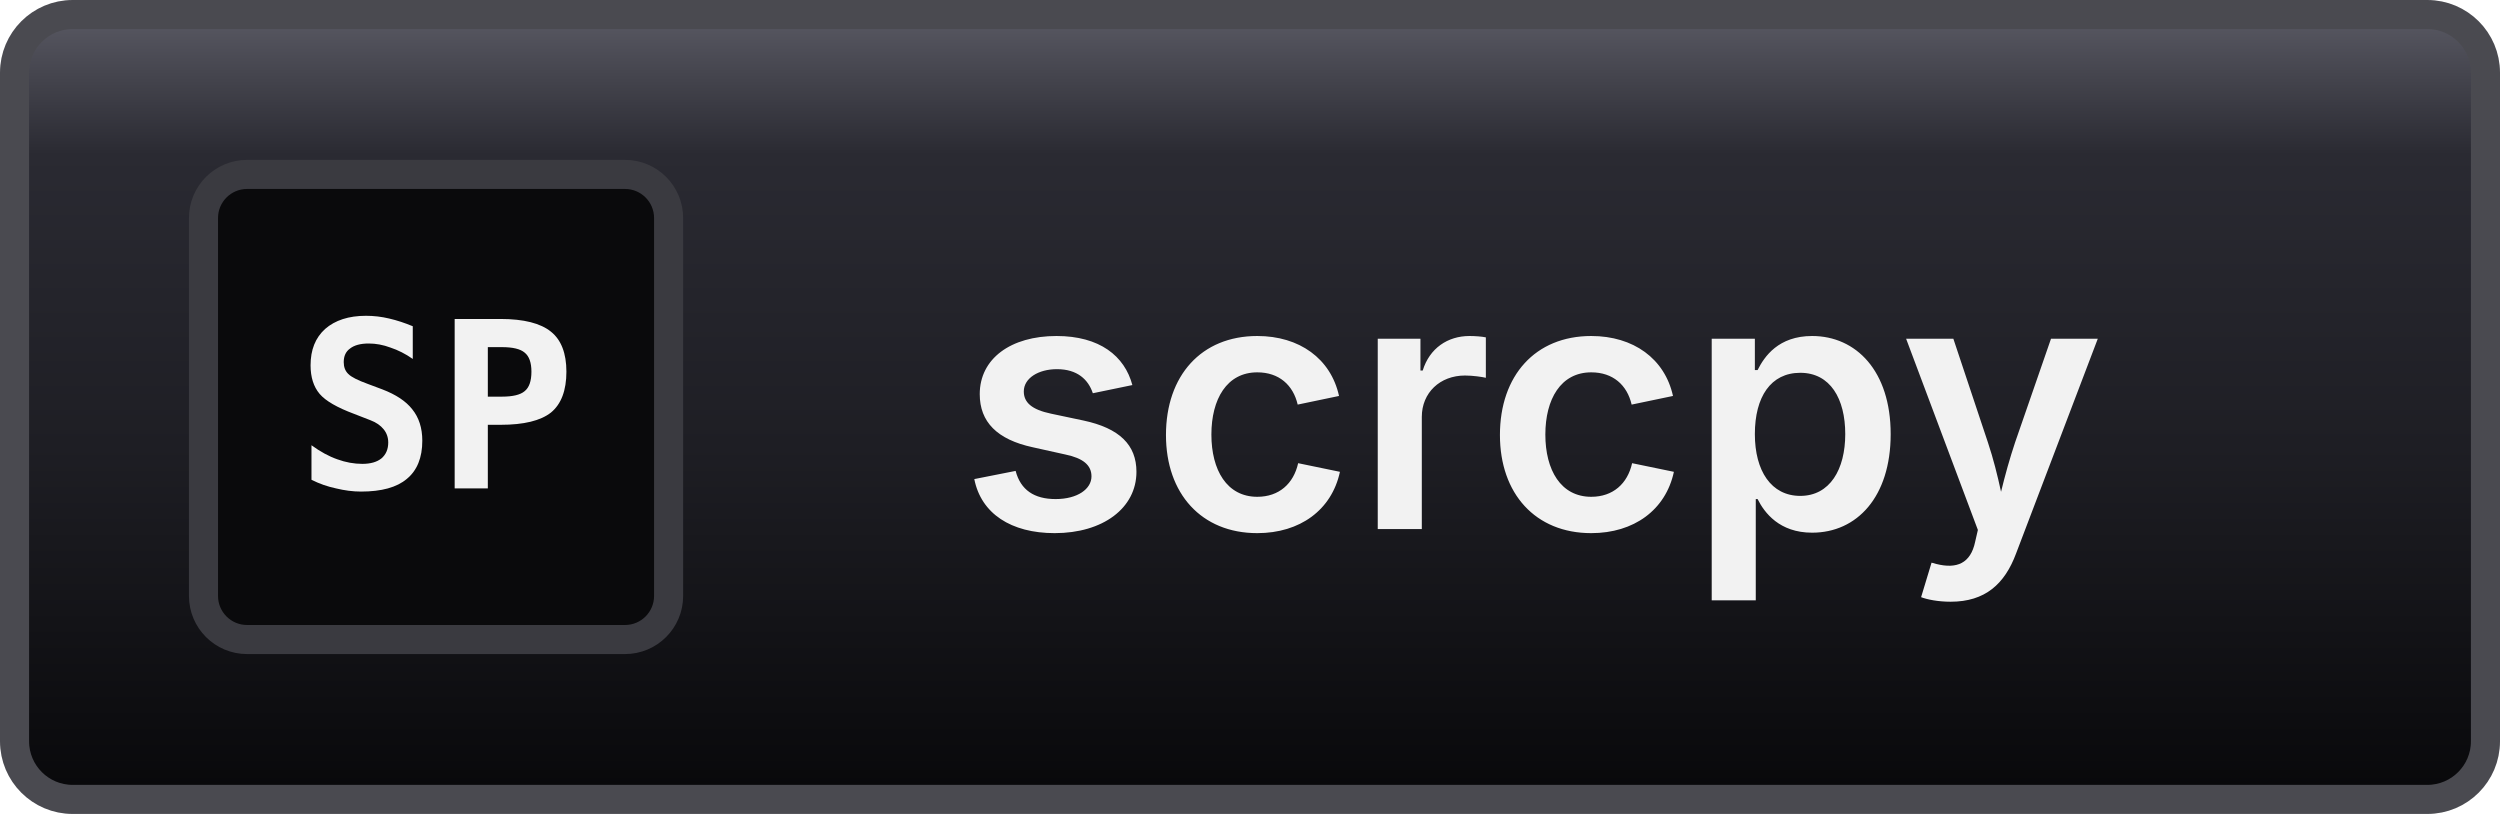
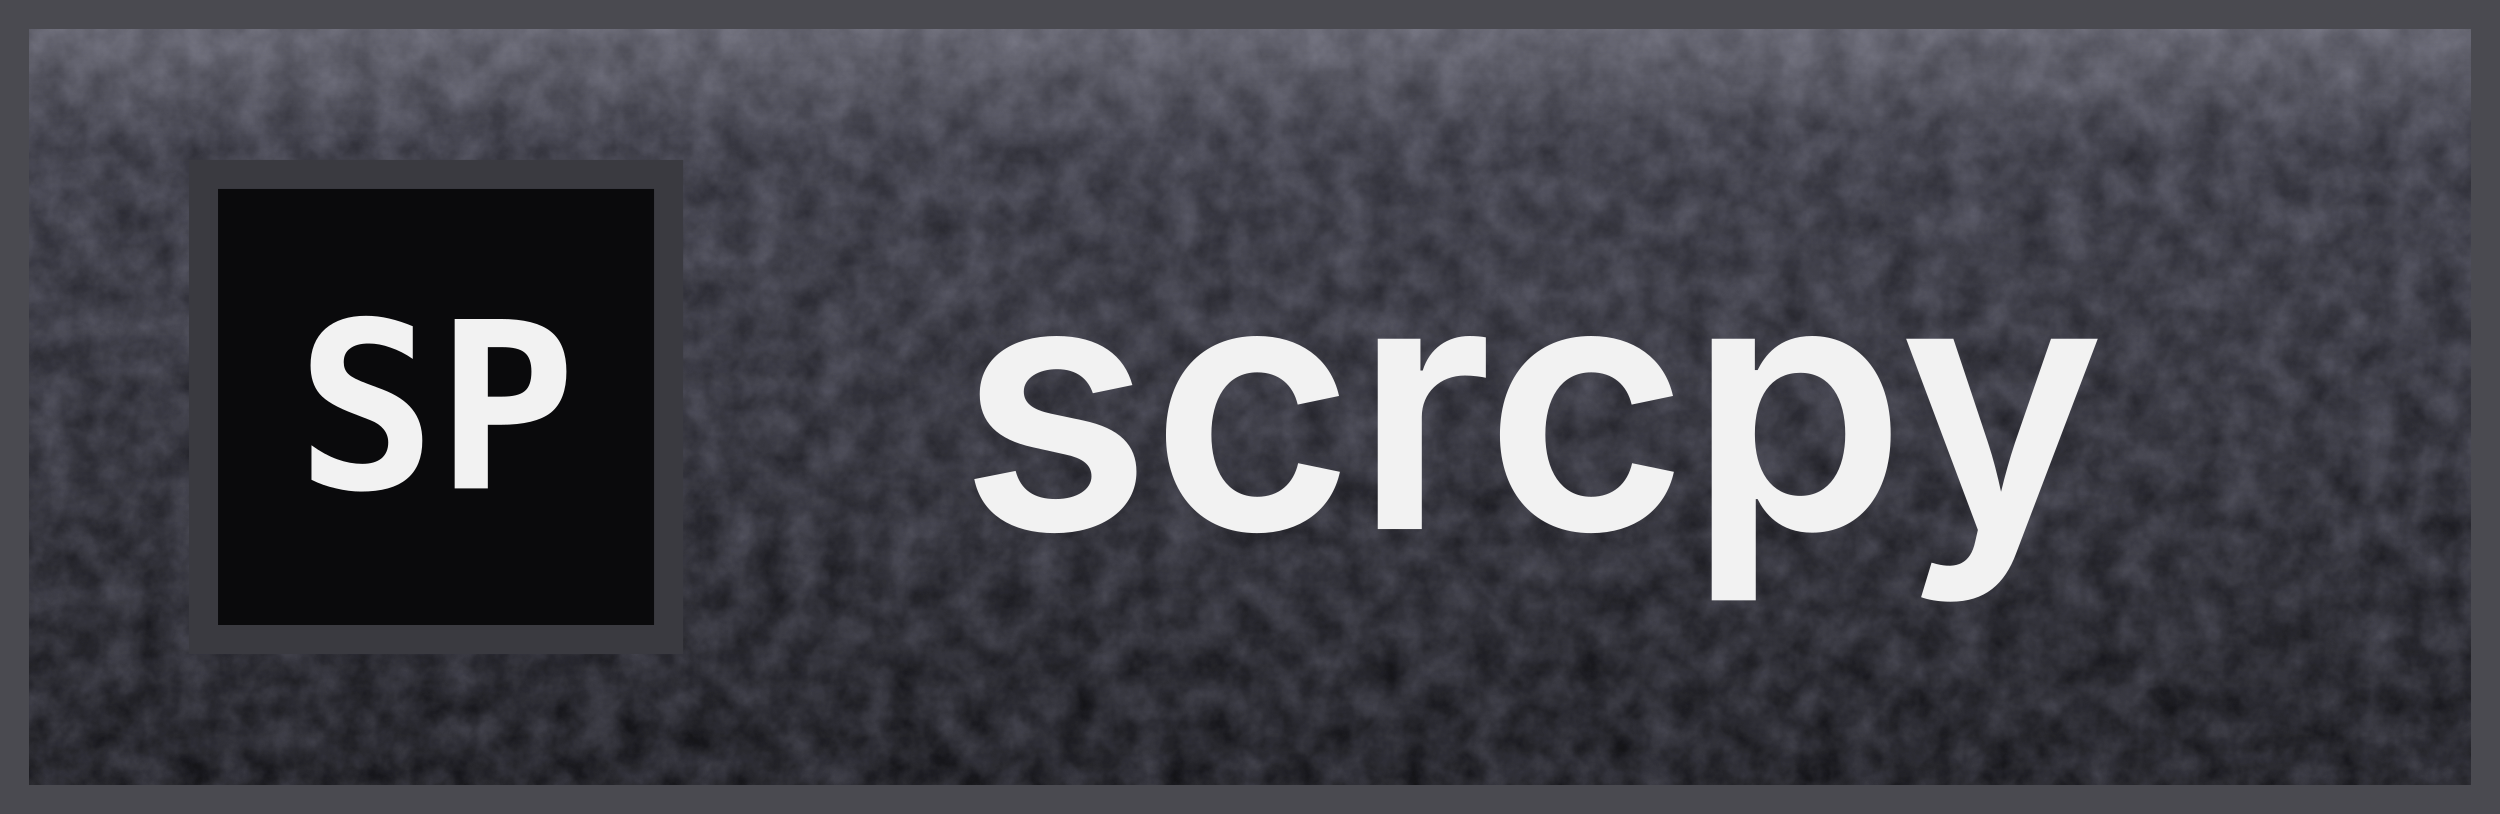
<svg xmlns="http://www.w3.org/2000/svg" width="86" height="28" viewBox="0 0 86 28" role="img" aria-label="scrcpy">
  <defs>
    <linearGradient id="pt" x1="0" y1="0" x2="0" y2="1">
      <stop offset="0" stop-color="#5a5a64" />
      <stop offset="0.18" stop-color="#2a2a32" />
      <stop offset="0.55" stop-color="#1e1e24" />
      <stop offset="1" stop-color="#08080a" />
    </linearGradient>
+     <filter id="gn" x="0" y="0" width="1" height="1" filterUnits="objectBoundingBox" primitiveUnits="userSpaceOnUse" color-interpolation-filters="sRGB">
+       <feTurbulence type="fractalNoise" baseFrequency="0.85" numOctaves="4" seed="4" stitchTiles="stitch" result="n" />
+       <feColorMatrix type="matrix" values="0 0 0 0 0.78  0 0 0 0 0.78  0 0 0 0 0.82  0 0 0 0.45 0" in="n" result="g" />
+       <feBlend in="SourceGraphic" in2="g" mode="overlay" />
+     </filter>
  </defs>
-   <rect x="0.5" y="0.5" width="85" height="27" rx="2" fill="url(#pt)" stroke="#4a4a50" />
-   <rect x="7" y="6.0" width="16" height="16" rx="1.5" fill="#0a0a0c" stroke="#3a3a40" />
+   <rect x="0" y="0" width="86" height="28" shape-rendering="crispEdges" fill="url(#pt)" filter="url(#gn)" />
+   <rect x="0.5" y="0.5" width="85" height="27" fill="none" stroke="#4a4a50" shape-rendering="crispEdges" />
+   <rect x="7" y="6.0" width="16" height="16" fill="#0a0a0c" stroke="#3a3a40" />
  <text x="15.0" y="16.8" text-anchor="middle" font-family="ui-monospace, SFMono-Regular, Menlo, monospace" font-size="8" font-weight="600" fill="#f2f2f2">SP</text>
  <text x="33" y="18.2" font-family="system-ui, -apple-system, Segoe UI, sans-serif" font-size="12" font-weight="600" fill="#f2f2f2">scrcpy</text>
</svg>
